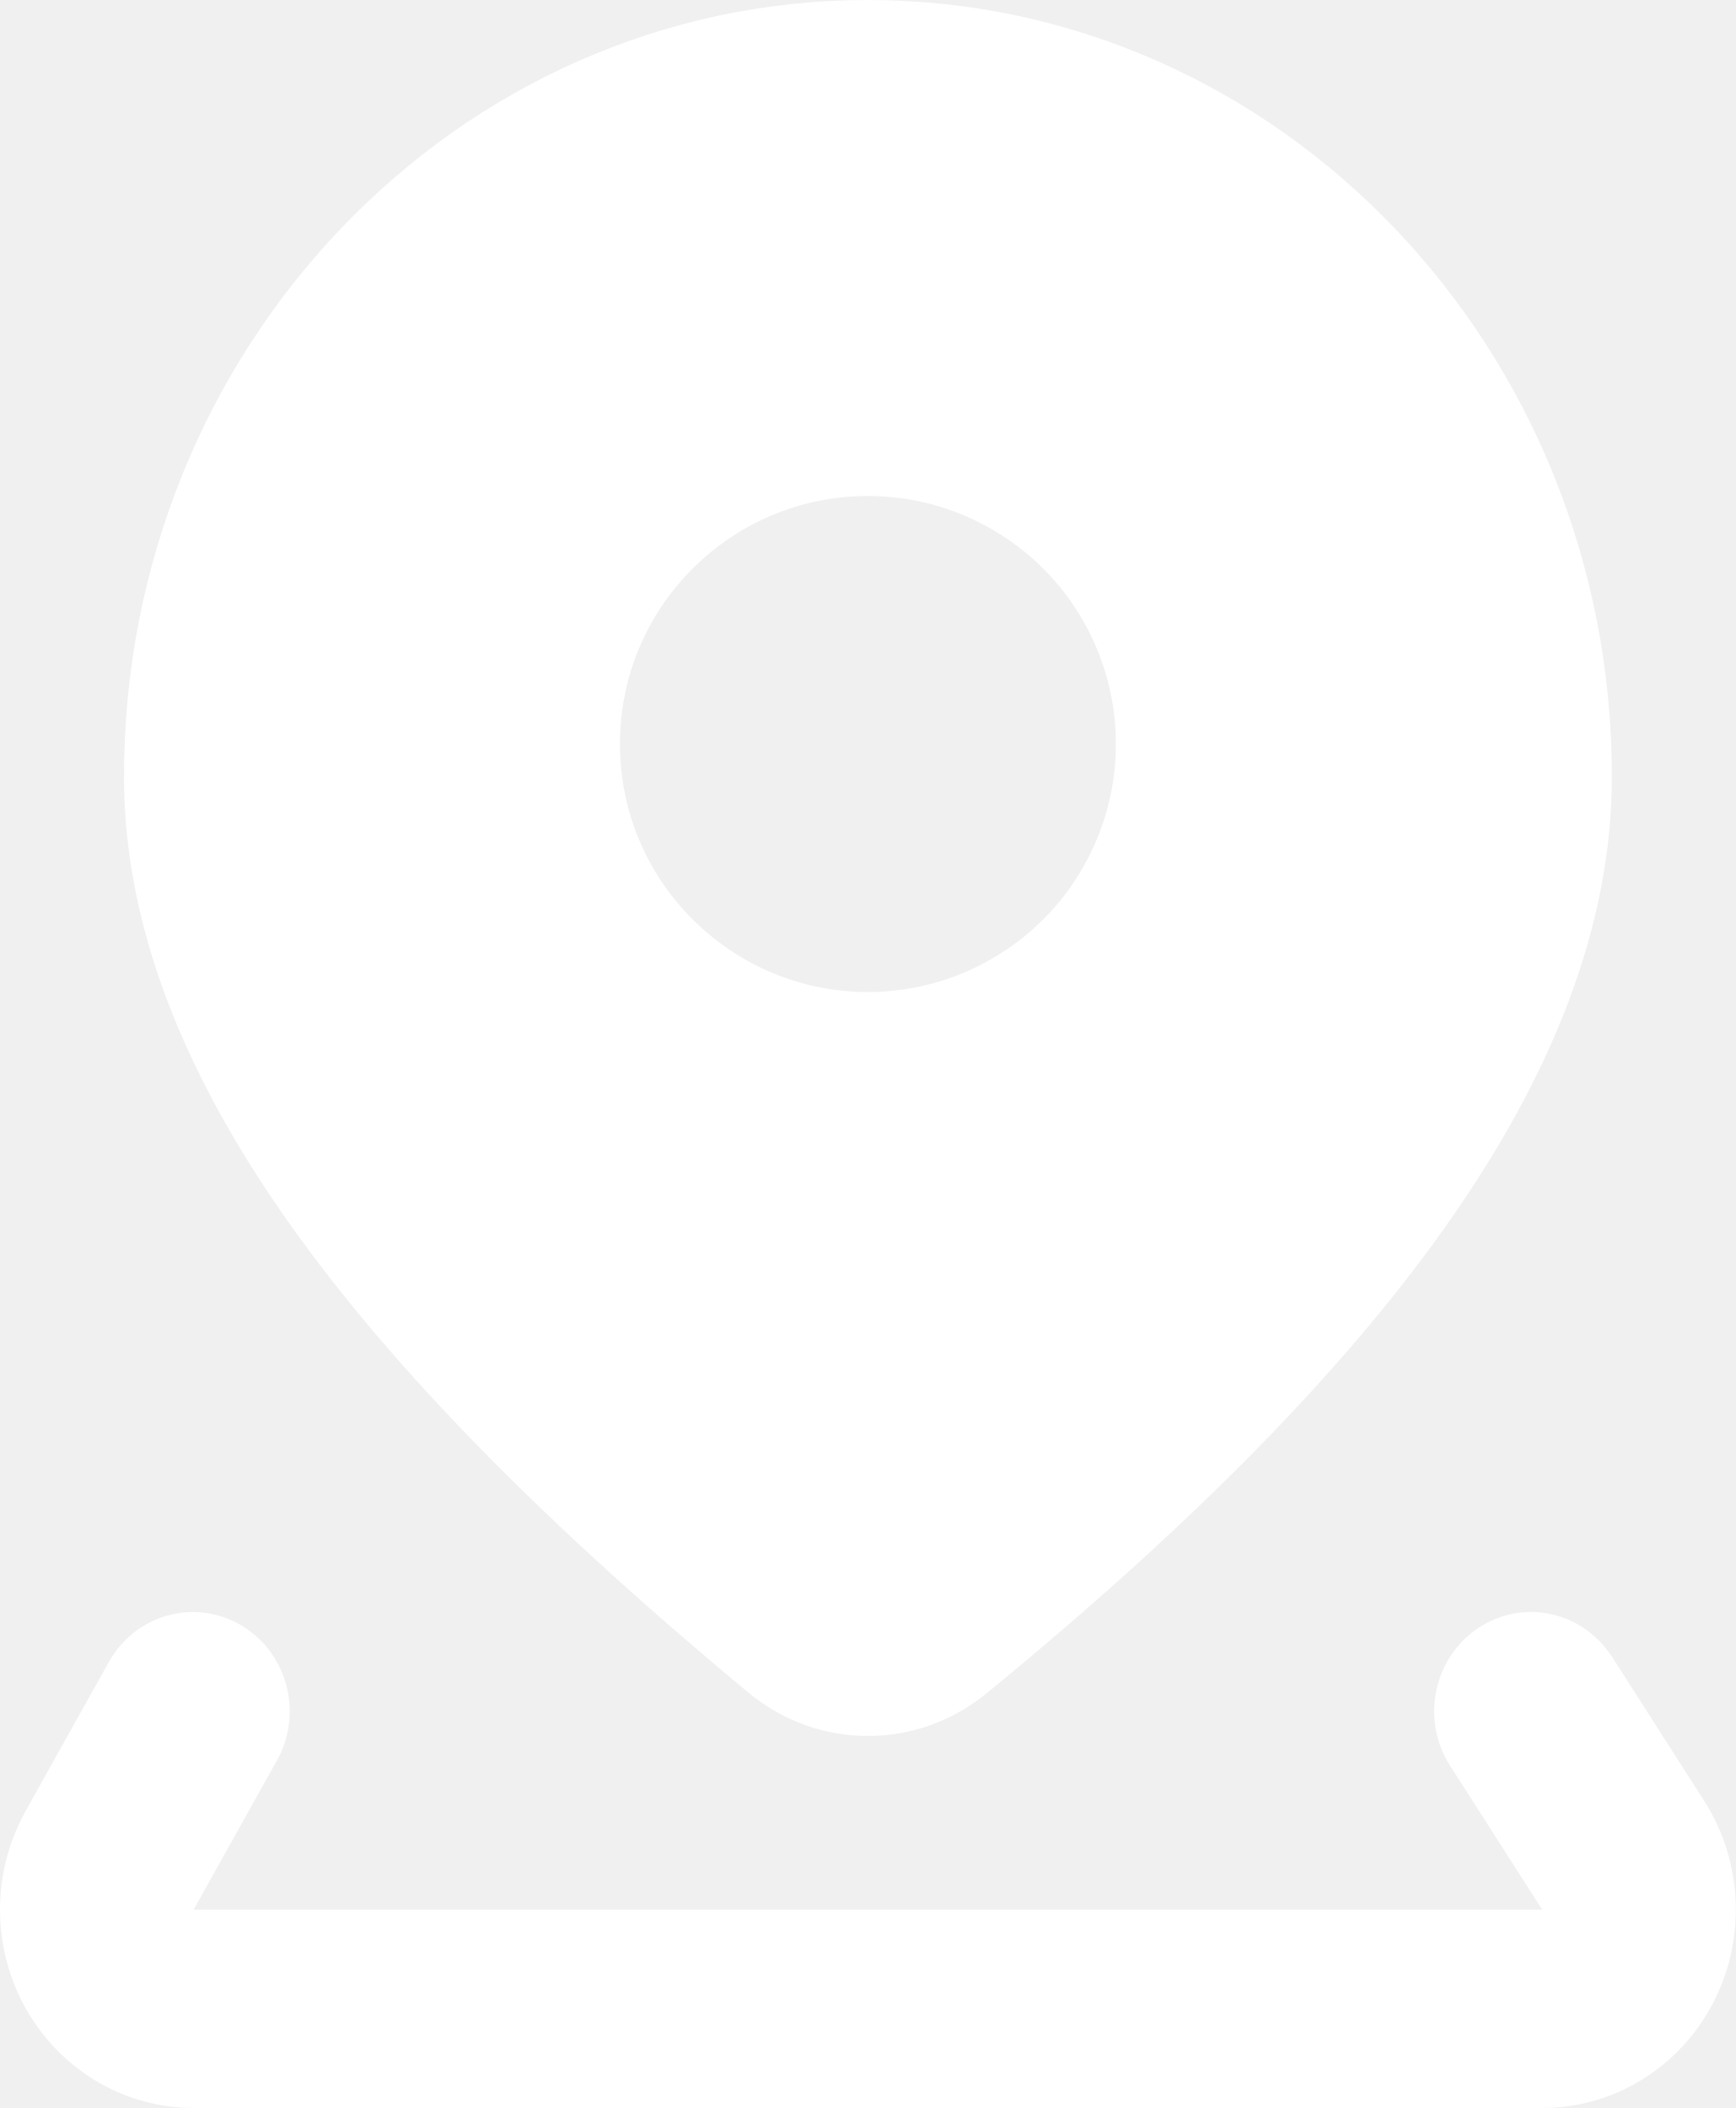
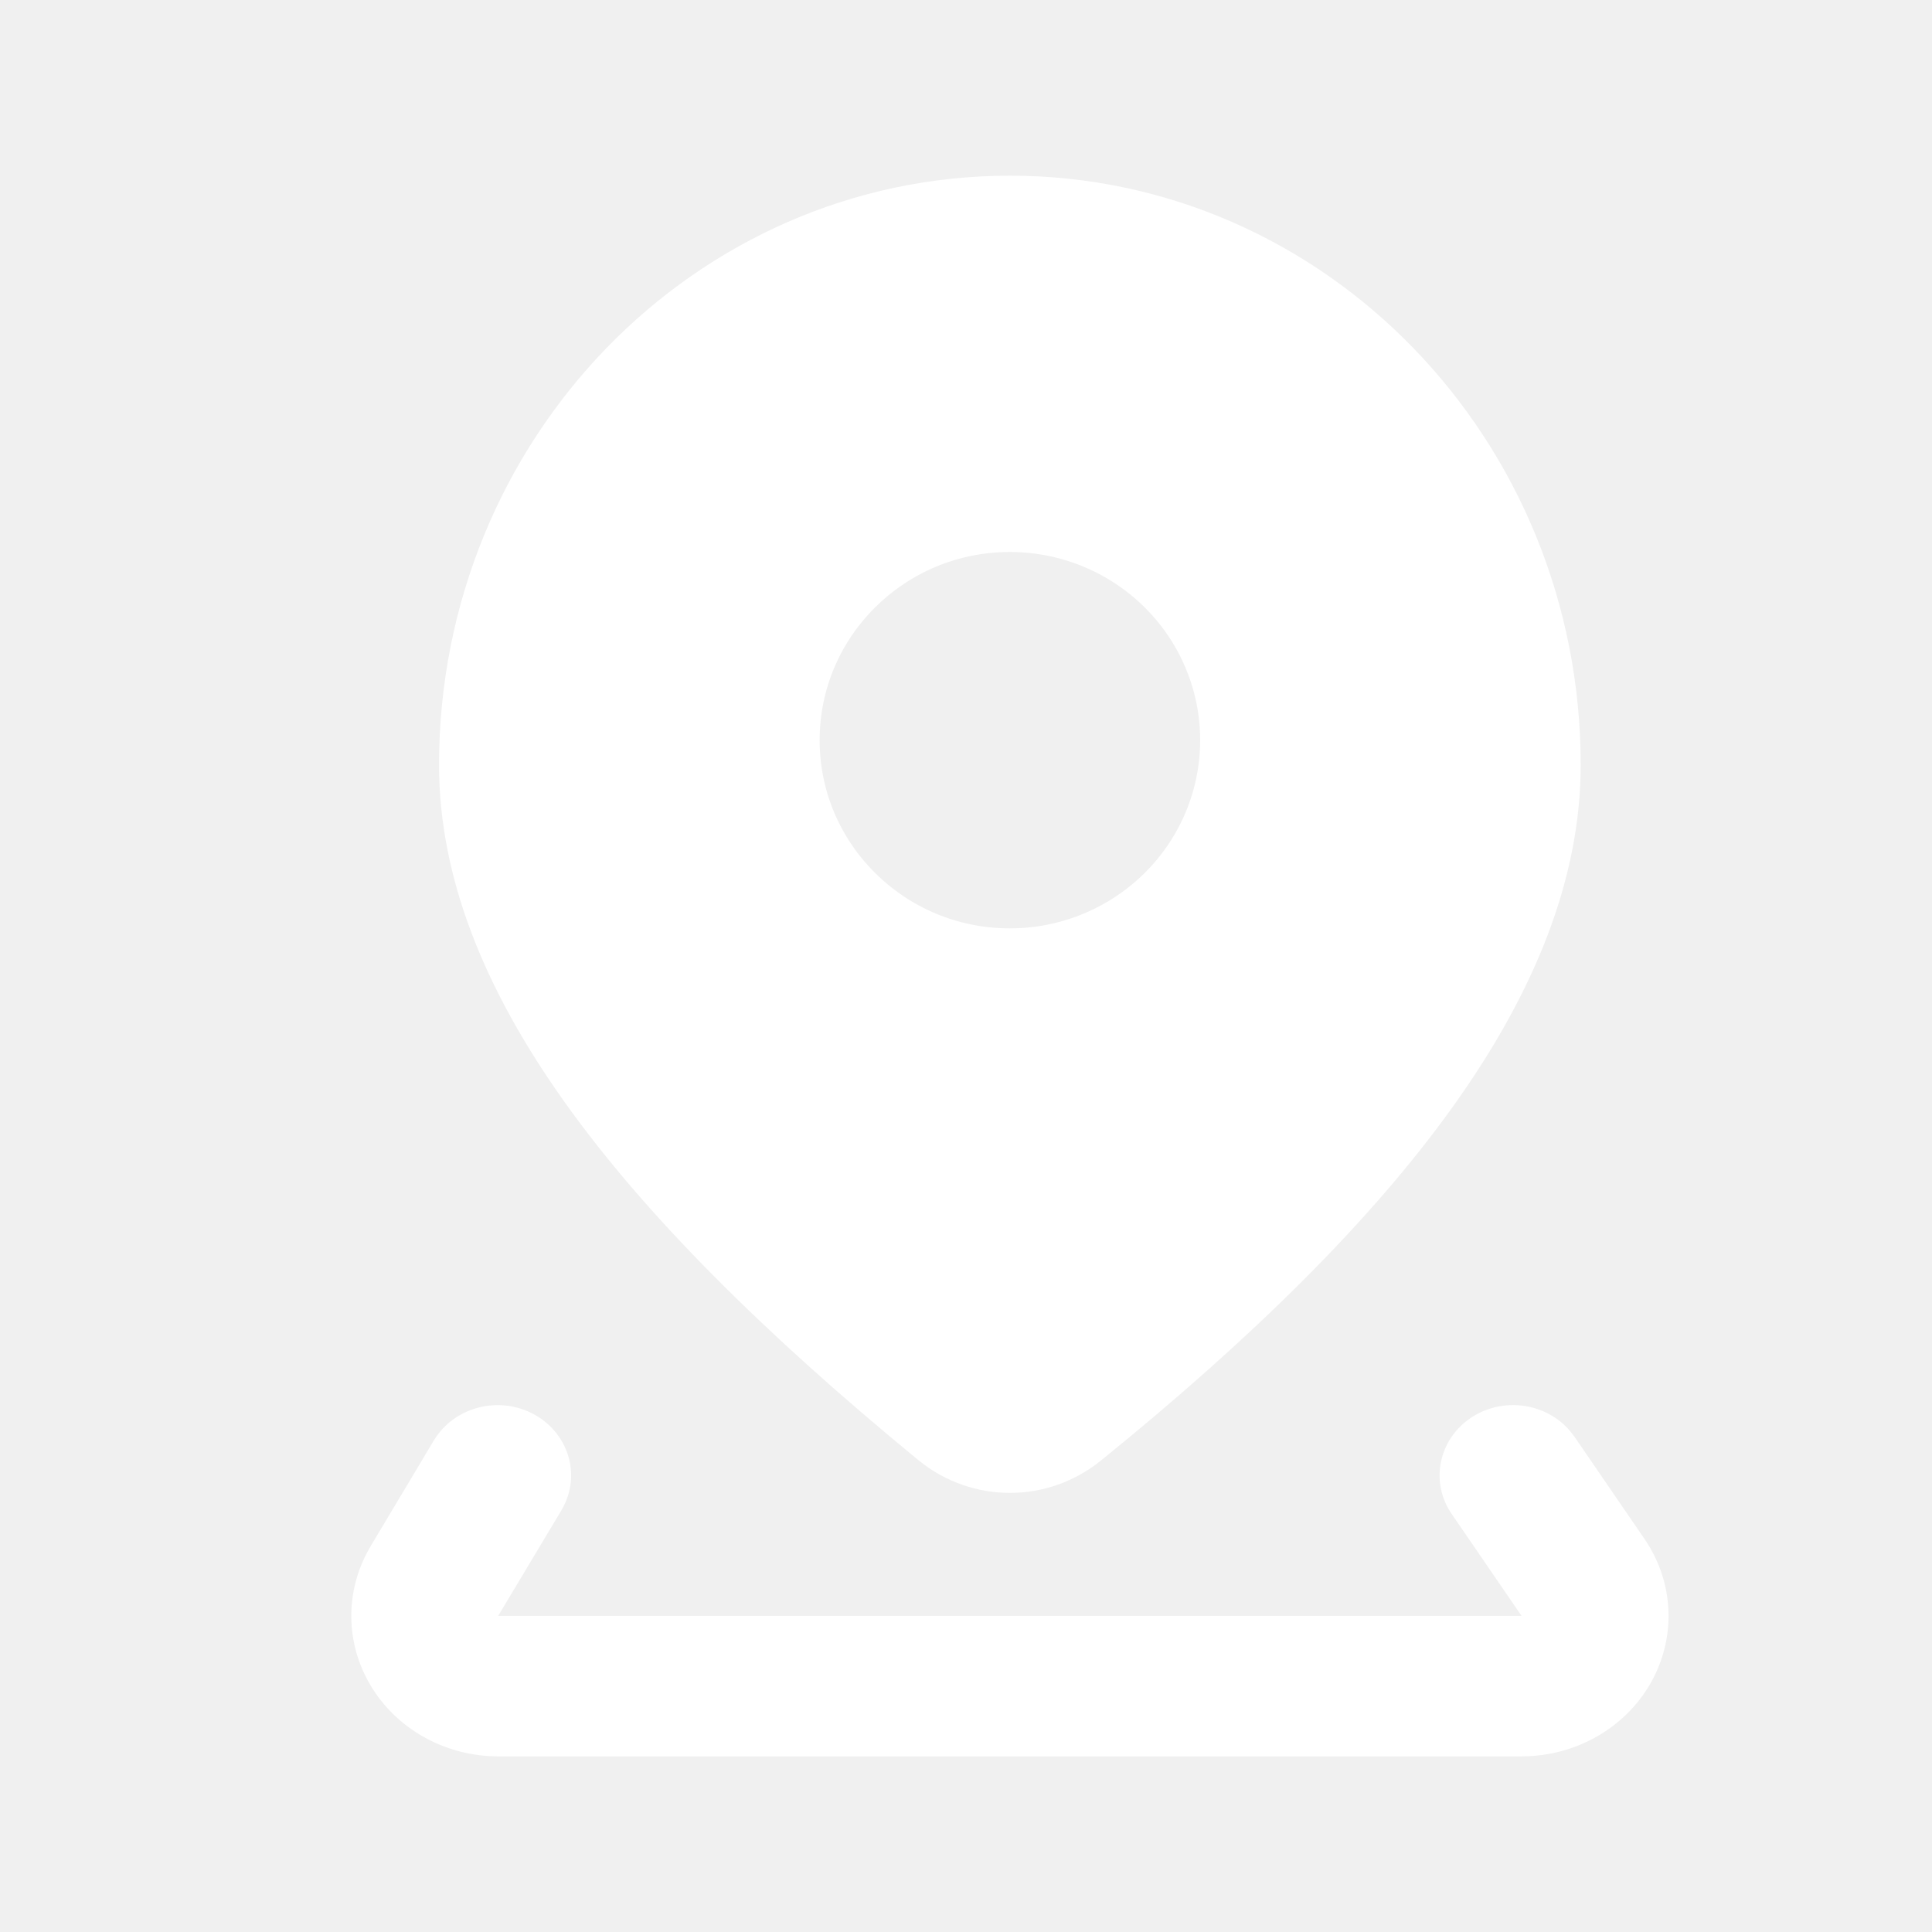
- <svg xmlns="http://www.w3.org/2000/svg" width="14px" height="17px" viewBox="0 0 14 17" version="1.1">
+ <svg xmlns="http://www.w3.org/2000/svg" width="22px" height="22px" viewBox="0 0 22 22" version="1.1">
  <g id="03.01版" stroke="none" stroke-width="1" fill="none" fill-rule="evenodd">
-     <g id="1280以下适配最近访问-+-我的收藏" transform="translate(-225, -411)" fill="#FFFFFF" fill-rule="nonzero">
-       <g id="系统地图" transform="translate(225, 411)">
-         <path d="M1.943,13.106 C2.297,13.314 2.436,13.765 2.262,14.142 L2.233,14.198 L1.562,15.4 L12.438,15.4 L11.695,14.239 C11.465,13.88 11.553,13.399 11.894,13.149 C12.234,12.9 12.707,12.97 12.964,13.309 L13.002,13.362 L13.745,14.524 C14.051,15.003 14.084,15.614 13.83,16.126 C13.576,16.637 13.075,16.969 12.516,16.998 L12.438,17 L1.562,17 C1.02,17 0.517,16.712 0.232,16.239 C-0.052,15.767 -0.077,15.177 0.167,14.681 L0.206,14.606 L0.878,13.403 C1.092,13.02 1.569,12.887 1.943,13.106 L1.943,13.106 Z" id="路径备份-2" />
-         <path d="M7,0.55 C8.502,0.55 9.861,1.188 10.845,2.215 C11.838,3.251 12.45,4.683 12.45,6.263 C12.45,8.382 10.752,10.656 7.61,13.229 C7.431,13.376 7.215,13.45 6.999,13.45 C6.783,13.45 6.568,13.375 6.391,13.23 C3.196,10.579 1.55,8.347 1.55,6.263 C1.55,4.683 2.162,3.251 3.155,2.215 C4.139,1.188 5.498,0.55 7,0.55 Z M7,3.45 C6.296,3.45 5.658,3.736 5.197,4.197 C4.735,4.658 4.45,5.296 4.45,6 C4.45,6.704 4.735,7.342 5.197,7.803 C5.658,8.264 6.296,8.55 7,8.55 C7.455,8.55 7.894,8.429 8.275,8.208 C8.656,7.988 8.981,7.67 9.208,7.275 C9.436,6.881 9.55,6.44 9.55,6 C9.55,5.56 9.436,5.119 9.208,4.725 C8.981,4.33 8.656,4.012 8.275,3.792 C7.894,3.571 7.455,3.45 7,3.45 Z" id="形状结合" stroke="#FFFFFF" stroke-width="1.1" />
+     <g id="最近访问-+-系统地图" transform="translate(-419, -408)" fill="#FFFFFF" fill-rule="nonzero">
+       <g id="编组-20" transform="translate(419, 408)">
+         <g id="系统地图" transform="translate(4, 2)">
+           <path d="M2.082,14.106 C2.461,14.314 2.61,14.765 2.423,15.142 L2.393,15.198 L1.673,16.4 L13.326,16.4 L12.53,15.239 C12.284,14.88 12.378,14.399 12.743,14.149 C13.108,13.9 13.615,13.97 13.89,14.309 L13.93,14.362 L14.726,15.524 C15.055,16.003 15.09,16.614 14.818,17.126 C14.546,17.637 14.009,17.969 13.41,17.998 L13.326,18 L1.674,18 C1.093,18 0.553,17.712 0.249,17.239 C-0.056,16.767 -0.082,16.177 0.179,15.681 L0.221,15.606 L0.94,14.403 C1.17,14.02 1.681,13.887 2.082,14.106 L2.082,14.106 Z" id="路径备份-2" />
+           <path d="M7.5,0.578 C9.134,0.578 10.611,1.263 11.681,2.367 C12.758,3.479 13.422,5.015 13.422,6.71 C13.422,8.983 11.582,11.422 8.175,14.181 C7.976,14.342 7.738,14.423 7.499,14.422 C7.26,14.422 7.022,14.341 6.826,14.182 C3.361,11.339 1.577,8.945 1.577,6.71 C1.577,5.015 2.242,3.479 3.319,2.367 C4.389,1.263 5.866,0.578 7.5,0.578 Z M7.5,3.708 C6.743,3.708 6.058,4.012 5.562,4.503 C5.063,4.996 4.756,5.677 4.756,6.429 C4.756,7.18 5.063,7.861 5.562,8.354 C6.058,8.845 6.743,9.149 7.5,9.149 C8.48,9.149 9.385,8.63 9.875,7.791 C10.121,7.37 10.244,6.899 10.244,6.429 C10.244,5.958 10.121,5.488 9.875,5.066 C9.385,4.227 8.48,3.708 7.5,3.708 Z" id="形状结合" stroke="#FFFFFF" stroke-width="1.155" />
+         </g>
      </g>
    </g>
  </g>
</svg>
